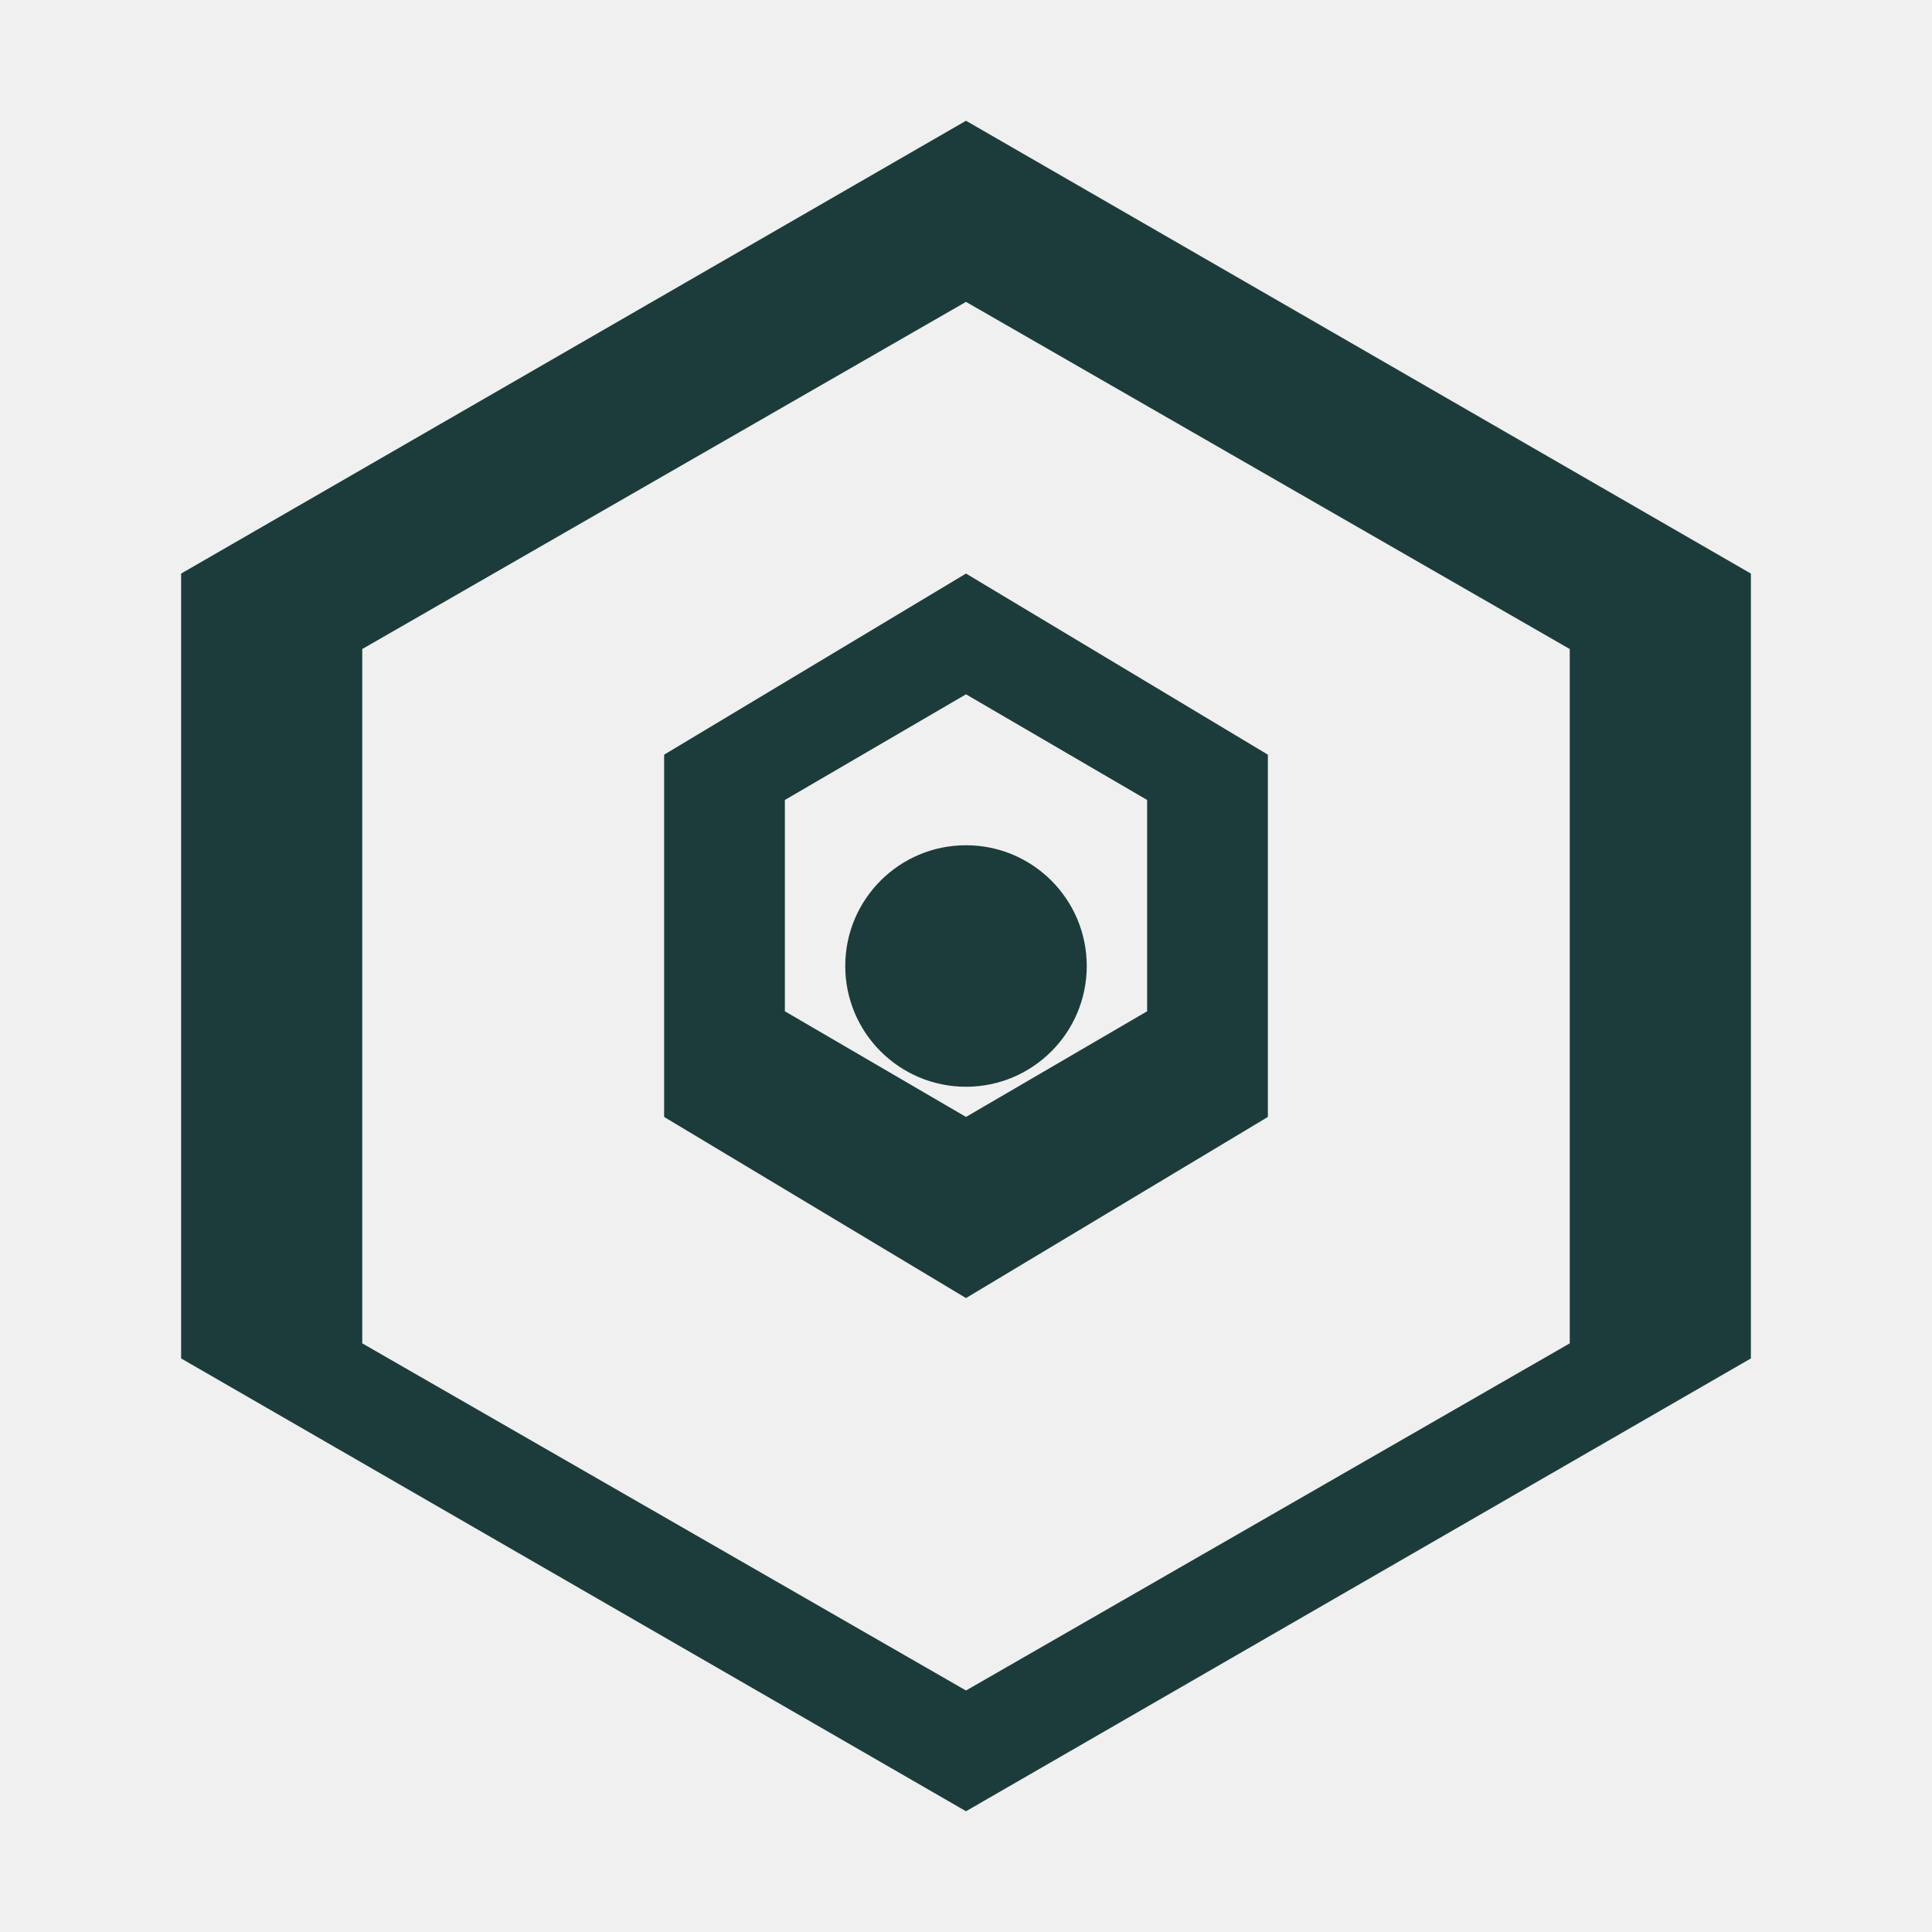
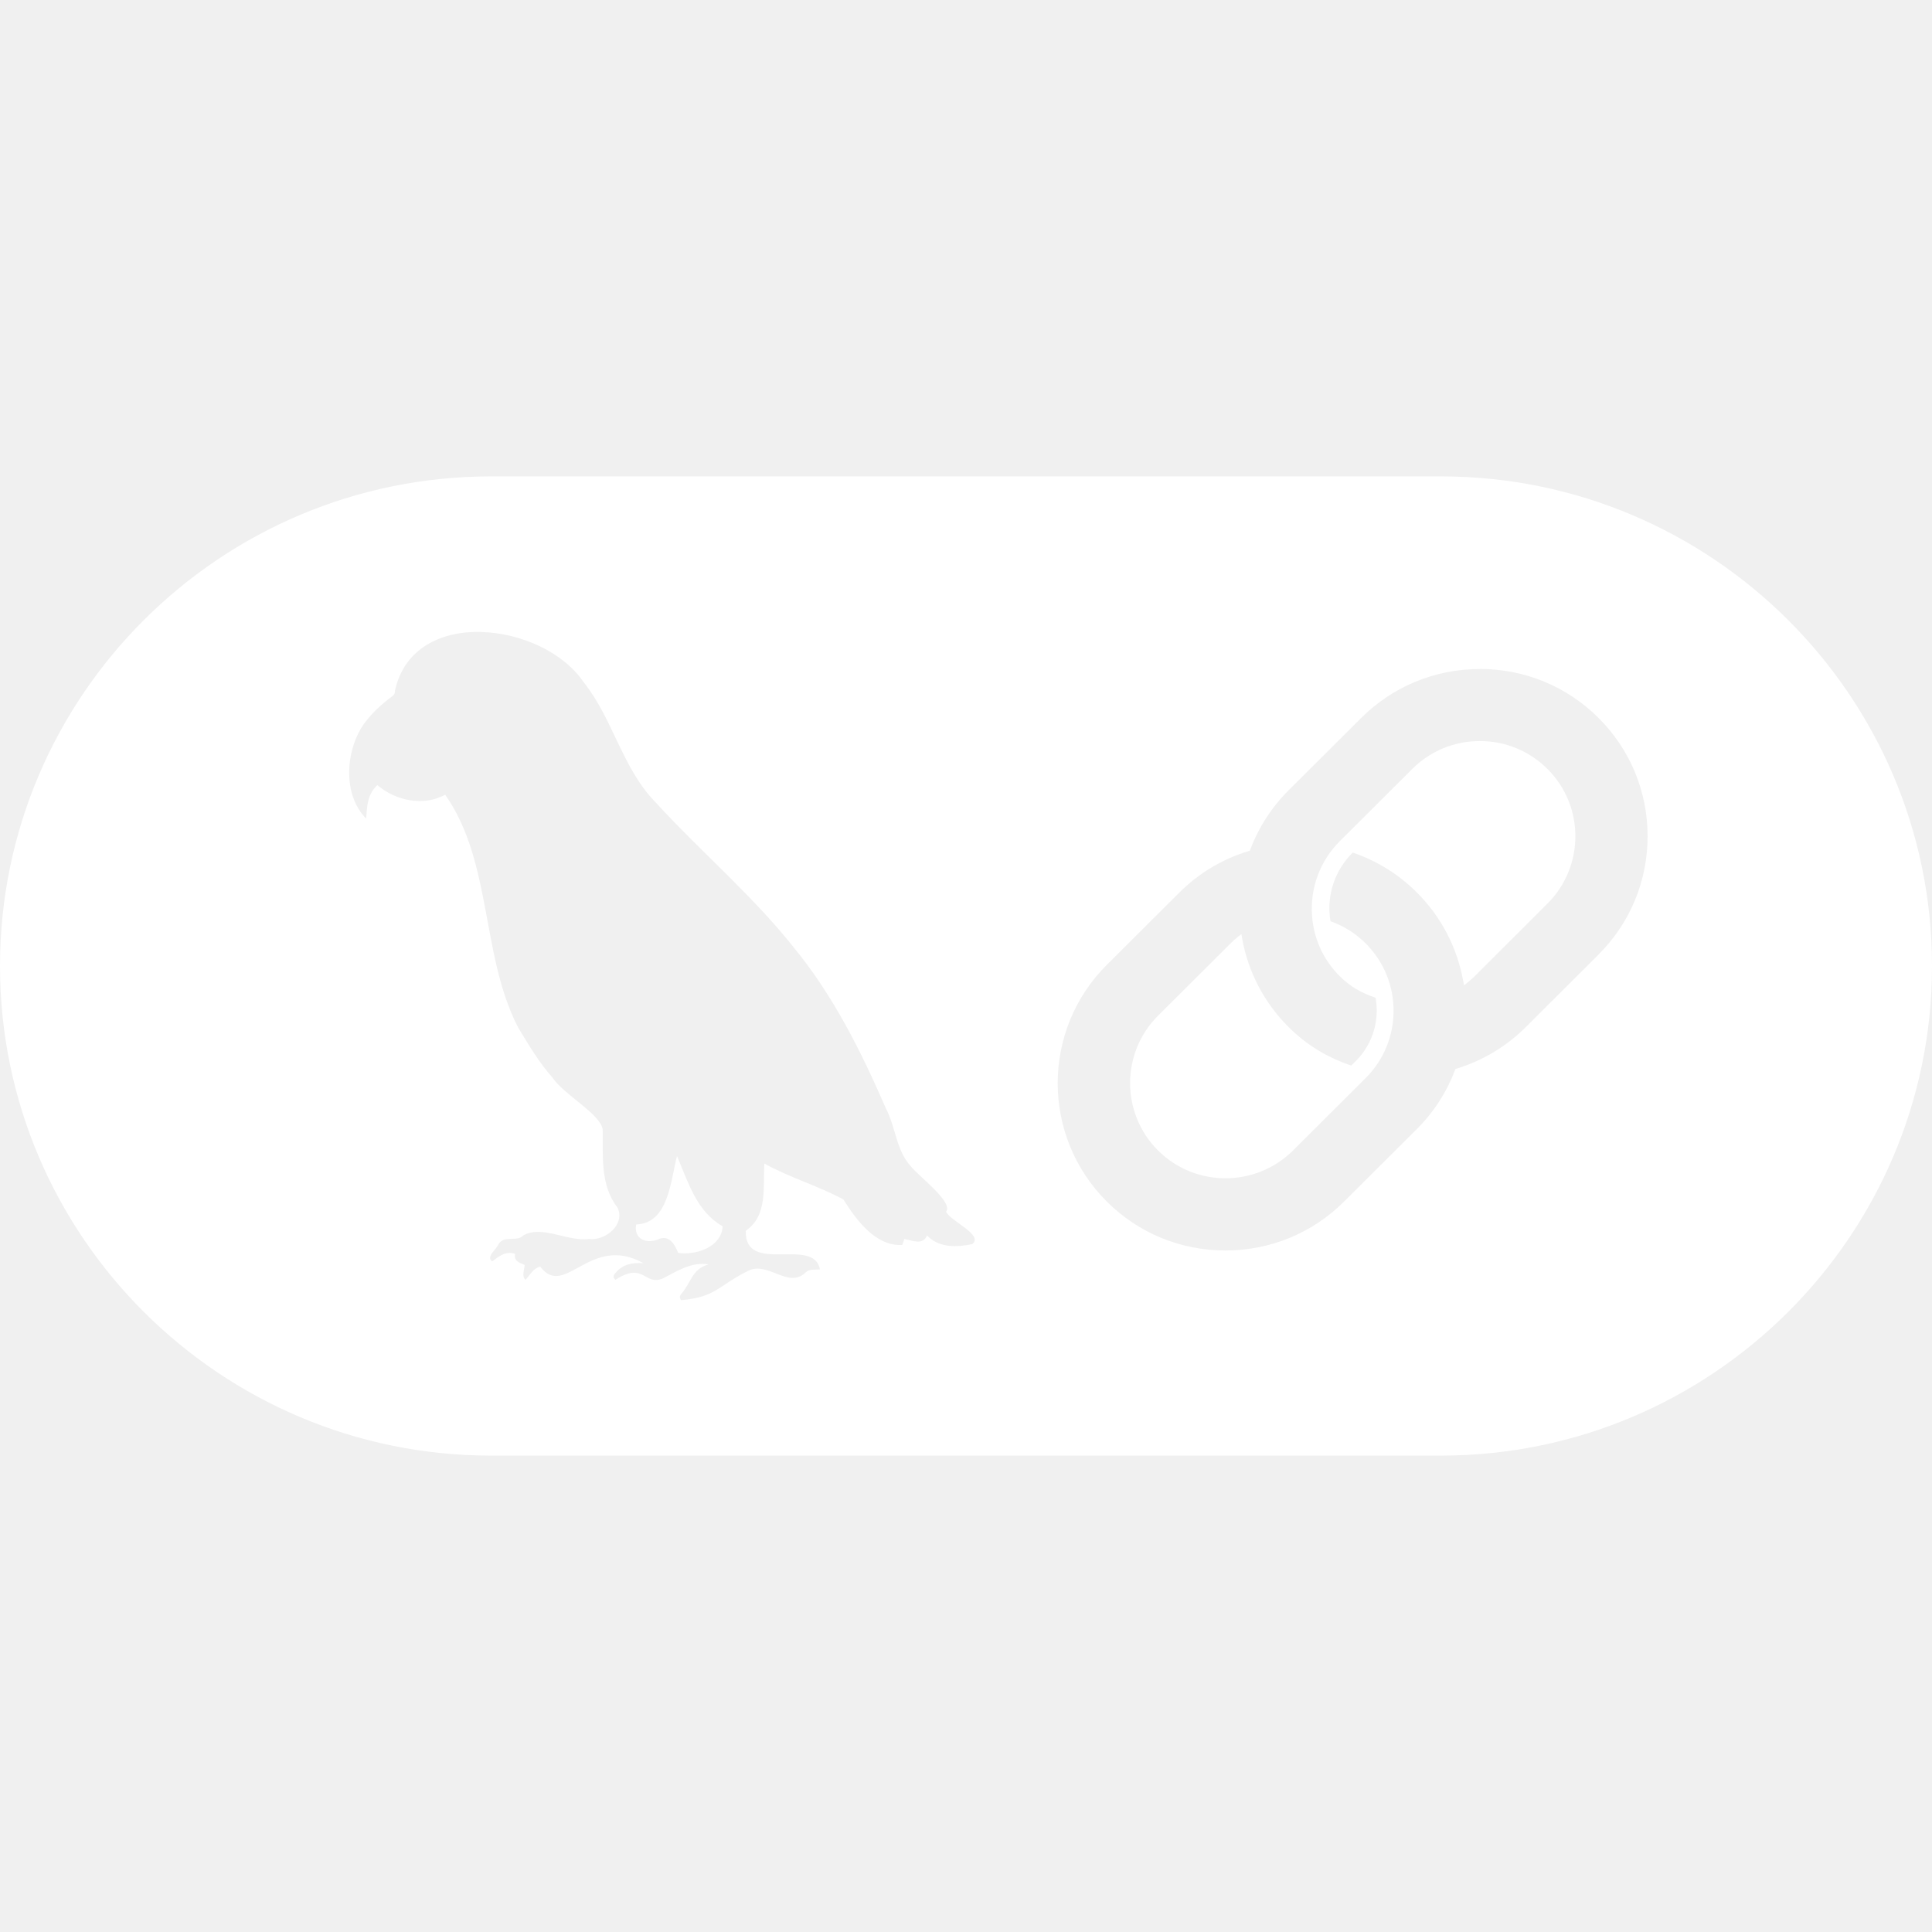
- <svg xmlns="http://www.w3.org/2000/svg" viewBox="0 0 128 128">
-   <path fill="#1C3C3C" d="M64 8l-52 30v52l52 30 52-30V38L64 8zm0 12l40 23v46L64 112 24 89V43l40-23z" />
-   <path fill="#1C3C3C" d="M64 38L44 50v24l20 12 20-12V50L64 38zm0 8l12 7v14l-12 7-12-7V53l12-7z" />
-   <circle fill="#1C3C3C" cx="64" cy="64" r="8" />
+ <svg xmlns="http://www.w3.org/2000/svg" role="img" viewBox="0 0 24 24" id="Langchain--Streamline-Simple-Icons" height="24" width="24">
+   <path d="M6.099 5.918C2.736 5.918 0 8.646 0 12s2.736 6.082 6.099 6.082h11.802C21.264 18.082 24 15.354 24 12s-2.736 -6.082 -6.099 -6.082ZM5.977 7.851c0.493 0.012 1.02 0.25 1.273 0.623 0.367 0.459 0.478 1.067 0.894 1.493 0.56 0.612 1.199 1.151 1.716 1.802 0.489 0.595 0.839 1.294 1.144 1.998 0.124 0.234 0.126 0.52 0.31 0.72 0.091 0.12 0.535 0.448 0.438 0.565 0.056 0.12 0.47 0.286 0.326 0.403 -0.194 0.04 -0.413 0.048 -0.562 -0.107 -0.055 0.126 -0.183 0.06 -0.282 0.043a4 4 0 0 0 -0.025 0.074c-0.329 0.022 -0.575 -0.313 -0.732 -0.565 -0.311 -0.168 -0.664 -0.27 -0.982 -0.446 -0.018 0.289 0.045 0.648 -0.231 0.835 -0.014 0.556 0.844 0.066 0.922 0.48 -0.061 0.007 -0.129 -0.009 -0.177 0.037 -0.224 0.217 -0.48 -0.165 -0.739 -0.007 -0.346 0.174 -0.381 0.316 -0.81 0.352 -0.024 -0.036 -0.014 -0.059 0.006 -0.081 0.121 -0.14 0.13 -0.305 0.336 -0.364 -0.212 -0.033 -0.39 0.083 -0.569 0.176 -0.232 0.095 -0.23 -0.214 -0.588 0.016 -0.04 -0.032 -0.021 -0.061 0.002 -0.086 0.091 -0.111 0.21 -0.127 0.345 -0.121 -0.663 -0.369 -0.975 0.451 -1.281 0.043 -0.092 0.024 -0.127 0.107 -0.184 0.165 -0.05 -0.055 -0.012 -0.121 -0.01 -0.186 -0.06 -0.028 -0.136 -0.041 -0.118 -0.137 -0.117 -0.04 -0.199 0.029 -0.286 0.095 -0.079 -0.061 0.053 -0.149 0.078 -0.212 0.07 -0.122 0.23 -0.025 0.311 -0.113 0.231 -0.131 0.552 0.081 0.816 0.045 0.203 0.025 0.454 -0.182 0.353 -0.39 -0.217 -0.277 -0.179 -0.639 -0.184 -0.97 -0.027 -0.193 -0.491 -0.438 -0.625 -0.646 -0.166 -0.187 -0.295 -0.405 -0.424 -0.618 -0.467 -0.901 -0.32 -2.058 -0.908 -2.895 -0.266 0.147 -0.613 0.077 -0.842 -0.119 -0.124 0.113 -0.129 0.26 -0.139 0.416 -0.297 -0.296 -0.259 -0.856 -0.022 -1.185 0.097 -0.13 0.213 -0.237 0.342 -0.332 0.029 -0.021 0.039 -0.042 0.038 -0.075 0.117 -0.527 0.576 -0.739 1.069 -0.727m12.407 0.46c0.557 0 1.081 0.216 1.474 0.608s0.61 0.914 0.61 1.47c0 0.556 -0.217 1.078 -0.61 1.47v0.001l-0.902 0.899a2.08 2.08 0 0 1 -0.86 0.517l-0.016 0.005 -0.006 0.016a2.05 2.05 0 0 1 -0.474 0.731l-0.902 0.899c-0.393 0.392 -0.917 0.608 -1.474 0.608s-1.081 -0.216 -1.474 -0.608c-0.813 -0.811 -0.813 -2.129 0 -2.94l0.902 -0.899a2.056 2.056 0 0 1 0.858 -0.514l0.017 -0.005 0.006 -0.016a2.07 2.07 0 0 1 0.475 -0.734l0.902 -0.899c0.393 -0.392 0.917 -0.608 1.474 -0.608zm0 0.896a1.18 1.18 0 0 0 -0.839 0.346l-0.902 0.899a1.181 1.181 0 0 0 -0.343 0.925l0.005 0.057c0.032 0.265 0.149 0.504 0.337 0.692 0.13 0.13 0.273 0.211 0.447 0.269a0.9 0.9 0 0 1 0.014 0.158 0.884 0.884 0 0 1 -0.261 0.63l-0.055 0.055c-0.301 -0.103 -0.552 -0.253 -0.779 -0.479a2.06 2.06 0 0 1 -0.576 -1.097l-0.01 -0.058 -0.046 0.037a1.1 1.1 0 0 0 -0.088 0.079l-0.902 0.899c-0.462 0.461 -0.462 1.212 0 1.673 0.231 0.231 0.535 0.346 0.839 0.346 0.304 0 0.608 -0.116 0.839 -0.346l0.902 -0.899c0.462 -0.461 0.462 -1.211 0 -1.673a1.17 1.17 0 0 0 -0.437 -0.275 1 1 0 0 1 -0.014 -0.161c0 -0.259 0.102 -0.505 0.29 -0.692 0.302 0.103 0.57 0.269 0.796 0.495 0.301 0.3 0.499 0.679 0.576 1.097l0.011 0.058 0.045 -0.037a1.1 1.1 0 0 0 0.089 -0.079l0.902 -0.9c0.462 -0.461 0.463 -1.212 0 -1.673a1.18 1.18 0 0 0 -0.84 -0.346Zm-9.973 5.157 -0.001 0.001c-0.079 0.308 -0.105 0.832 -0.506 0.847 -0.033 0.178 0.123 0.244 0.266 0.187 0.141 -0.065 0.208 0.051 0.256 0.166 0.218 0.032 0.539 -0.072 0.552 -0.33 -0.325 -0.187 -0.425 -0.542 -0.566 -0.871" fill="#ffffff" stroke-width="1" />
</svg>
